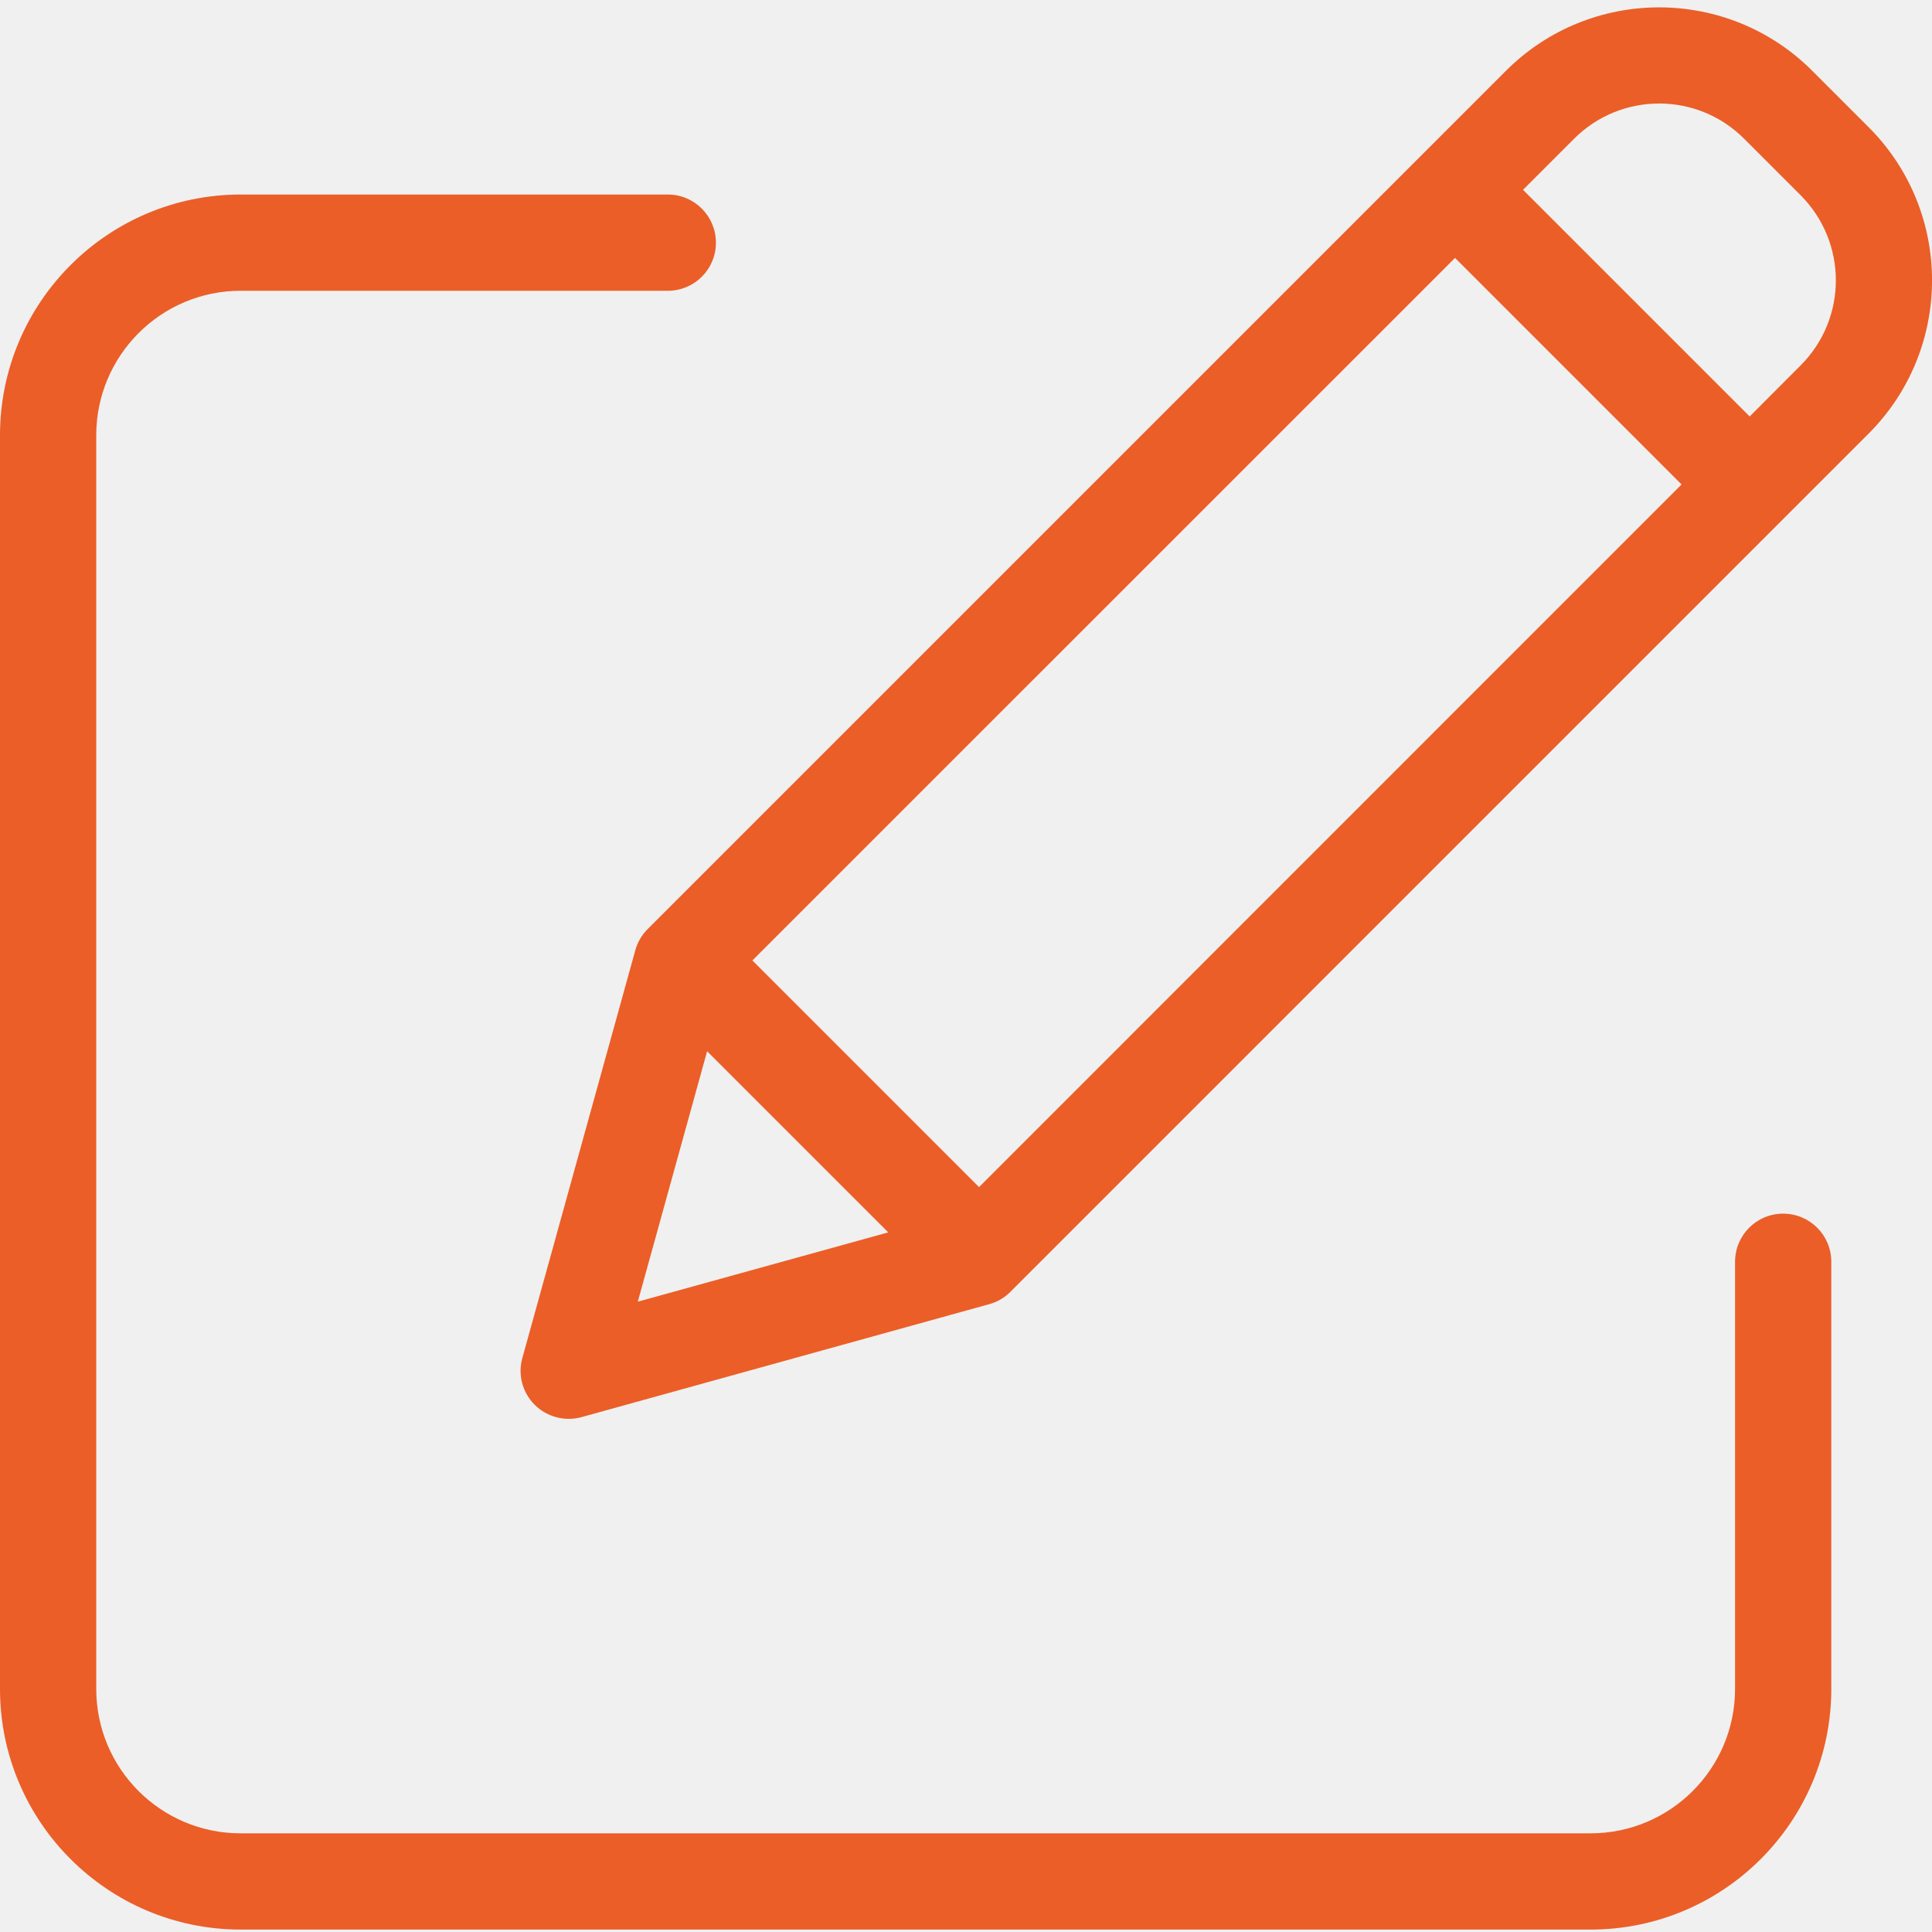
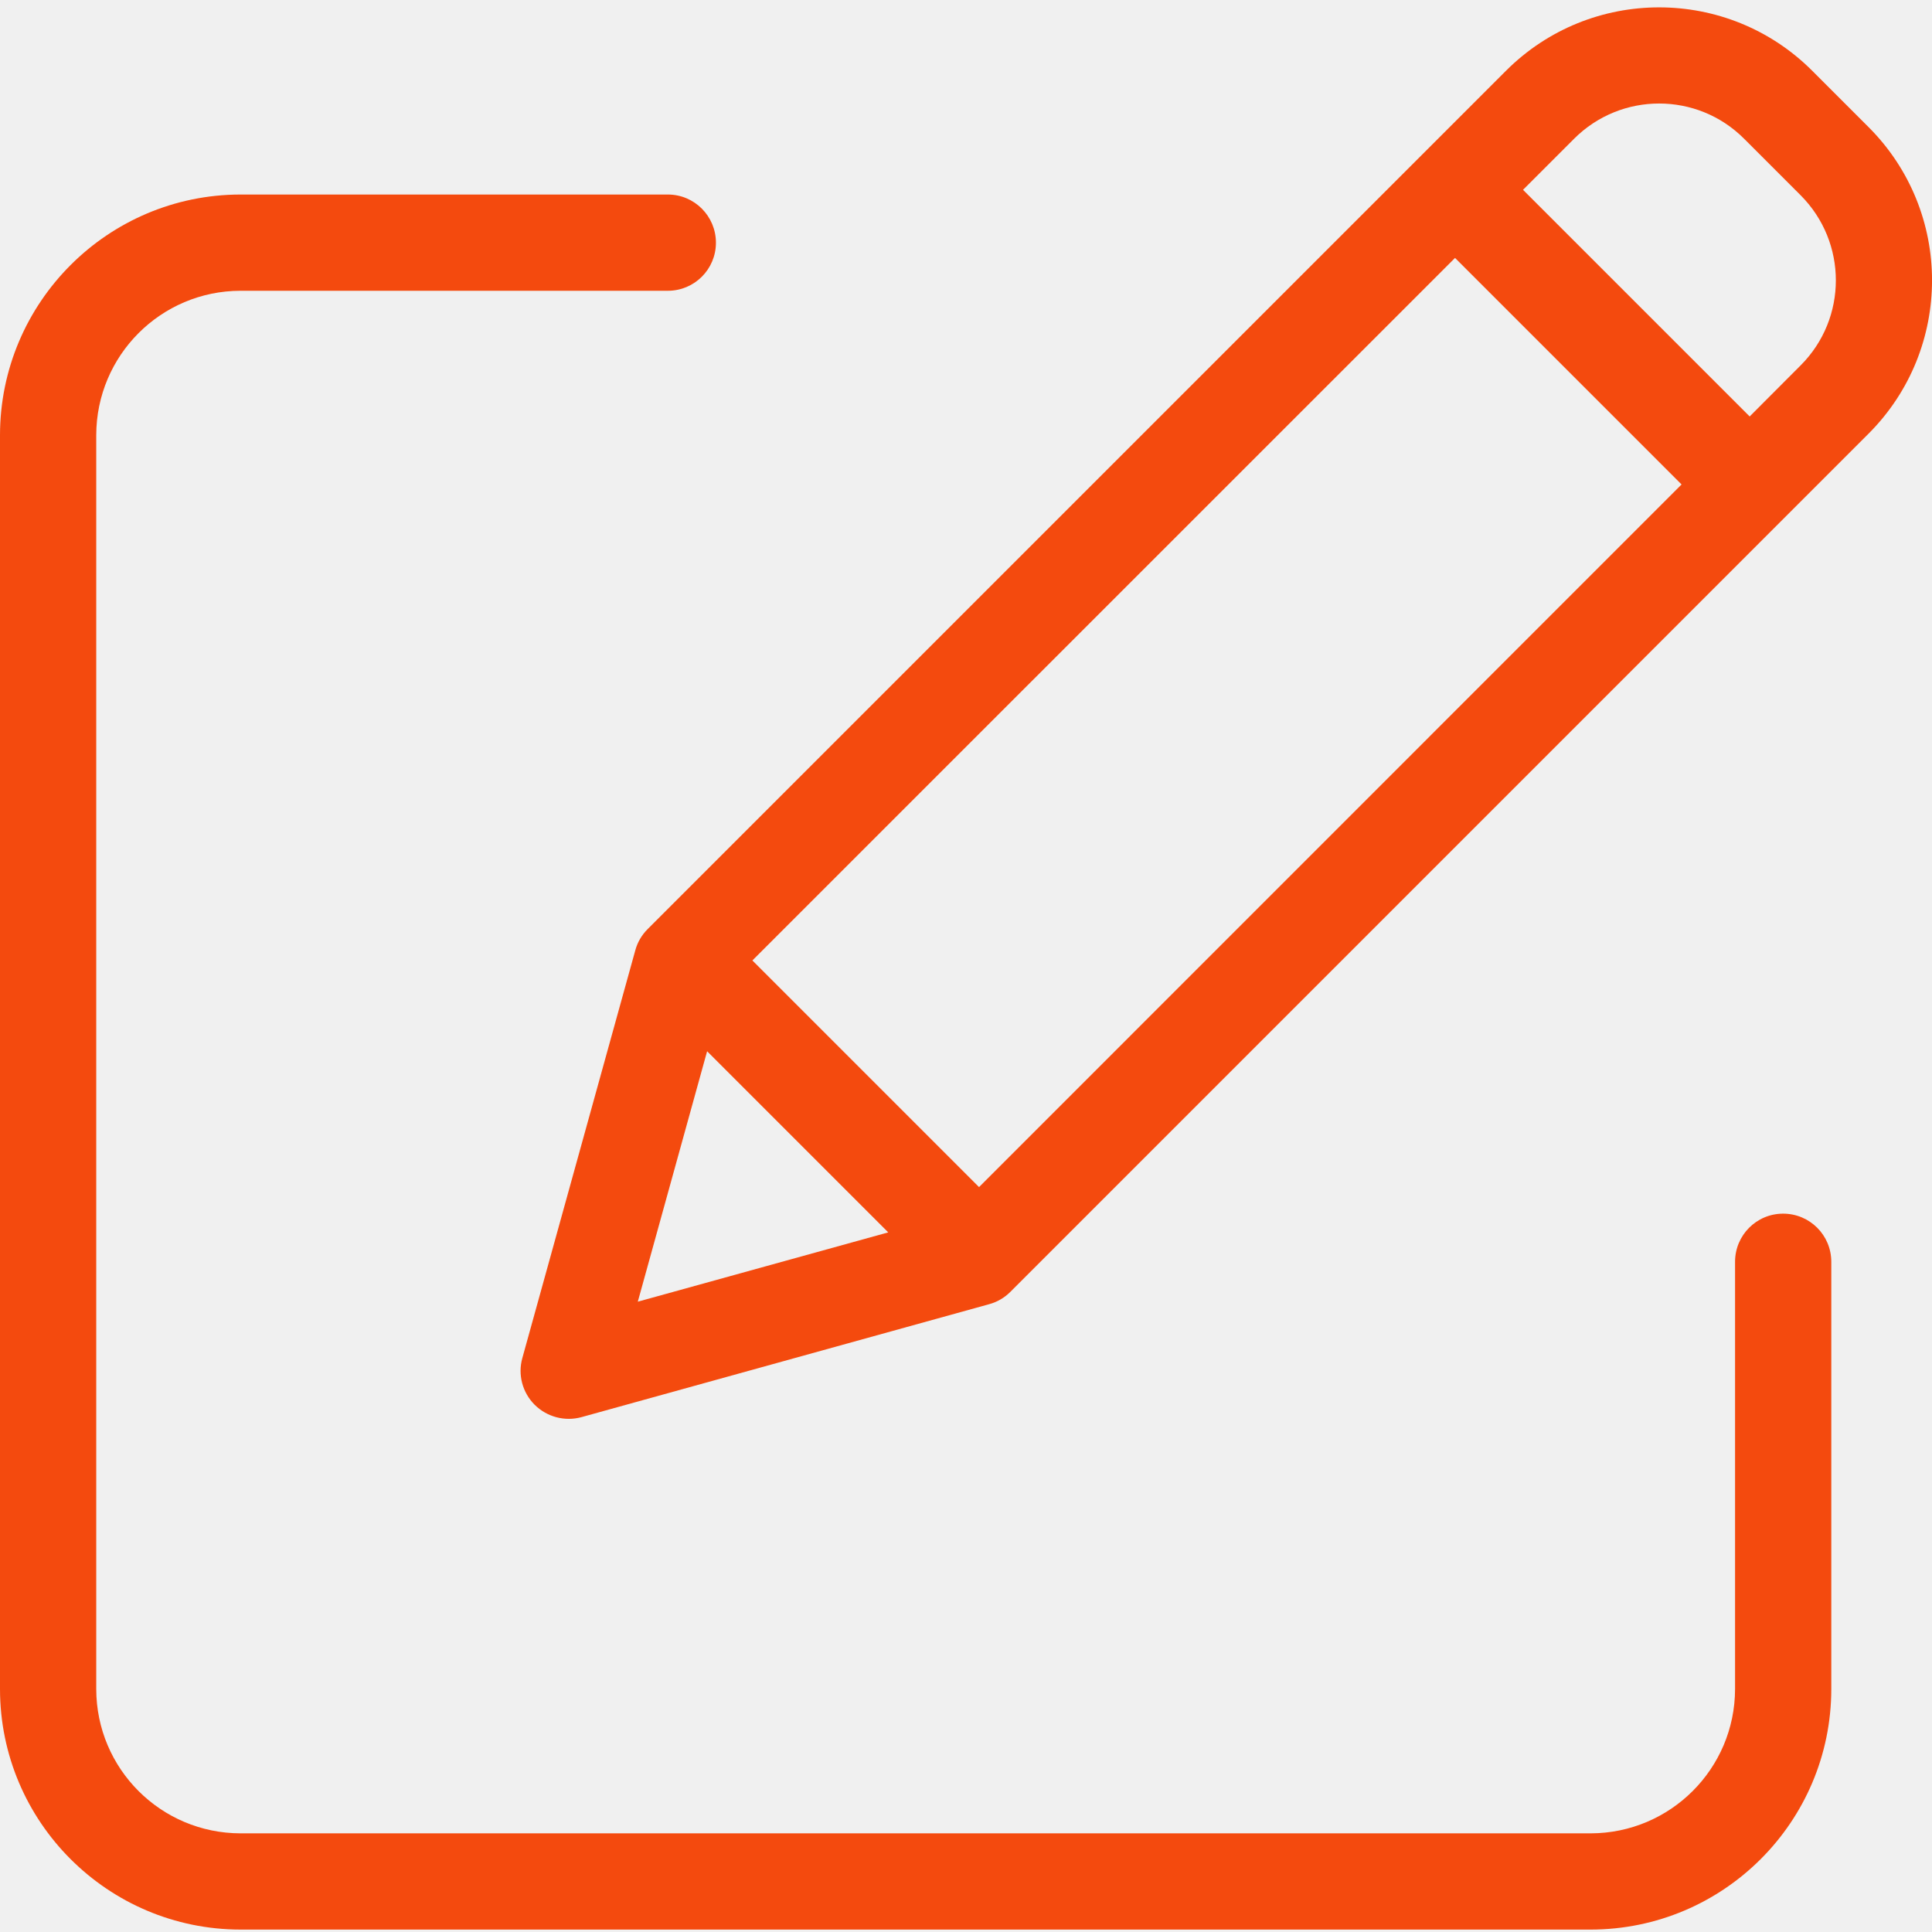
<svg xmlns="http://www.w3.org/2000/svg" width="16" height="16" viewBox="0 0 16 16" fill="none">
  <g clip-path="url(#clip0)">
-     <path d="M14.767 10.051C14.547 10.051 14.369 10.229 14.369 10.45V13.988C14.368 14.648 13.833 15.182 13.173 15.183H1.992C1.332 15.182 0.798 14.648 0.797 13.988V3.604C0.798 2.944 1.332 2.409 1.992 2.408H5.531C5.751 2.408 5.929 2.23 5.929 2.01C5.929 1.79 5.751 1.611 5.531 1.611H1.992C0.893 1.612 0.001 2.504 0 3.604V13.988C0.001 15.088 0.893 15.979 1.992 15.98H13.173C14.273 15.979 15.165 15.088 15.166 13.988V10.45C15.166 10.229 14.988 10.051 14.767 10.051Z" fill="#EB5E28" />
-     <path d="M15.008 0.586C14.308 -0.114 13.172 -0.114 12.472 0.586L5.363 7.695C5.314 7.744 5.279 7.804 5.261 7.871L4.326 11.246C4.287 11.384 4.326 11.532 4.428 11.634C4.53 11.735 4.678 11.774 4.816 11.736L8.191 10.801C8.258 10.783 8.318 10.748 8.367 10.699L15.476 3.59C16.175 2.889 16.175 1.754 15.476 1.054L15.008 0.586ZM6.231 7.954L12.05 2.136L13.926 4.012L8.108 9.831L6.231 7.954ZM5.856 8.706L7.356 10.206L5.282 10.78L5.856 8.706ZM14.912 3.026L14.49 3.449L12.613 1.572L13.036 1.149C13.425 0.76 14.056 0.76 14.444 1.149L14.912 1.617C15.301 2.007 15.301 2.637 14.912 3.026Z" fill="#EB5E28" />
+     <path d="M14.767 10.051C14.547 10.051 14.369 10.229 14.369 10.45V13.988C14.368 14.648 13.833 15.182 13.173 15.183H1.992C1.332 15.182 0.798 14.648 0.797 13.988V3.604C0.798 2.944 1.332 2.409 1.992 2.408H5.531C5.751 2.408 5.929 2.23 5.929 2.01C5.929 1.79 5.751 1.611 5.531 1.611H1.992C0.893 1.612 0.001 2.504 0 3.604V13.988C0.001 15.088 0.893 15.979 1.992 15.98H13.173C14.273 15.979 15.165 15.088 15.166 13.988V10.45C15.166 10.229 14.988 10.051 14.767 10.051Z" fill="#f44a0e" />
+     <path d="M15.008 0.586C14.308 -0.114 13.172 -0.114 12.472 0.586L5.363 7.695C5.314 7.744 5.279 7.804 5.261 7.871L4.326 11.246C4.287 11.384 4.326 11.532 4.428 11.634C4.53 11.735 4.678 11.774 4.816 11.736L8.191 10.801C8.258 10.783 8.318 10.748 8.367 10.699L15.476 3.59C16.175 2.889 16.175 1.754 15.476 1.054L15.008 0.586ZM6.231 7.954L12.05 2.136L13.926 4.012L8.108 9.831L6.231 7.954ZM5.856 8.706L7.356 10.206L5.282 10.78L5.856 8.706ZM14.912 3.026L14.49 3.449L12.613 1.572L13.036 1.149C13.425 0.76 14.056 0.76 14.444 1.149L14.912 1.617C15.301 2.007 15.301 2.637 14.912 3.026Z" fill="#f44a0e" />
  </g>
  <defs>
    <clipPath id="clip0">
      <rect width="16" height="16" fill="white" />
    </clipPath>
  </defs>
</svg>
